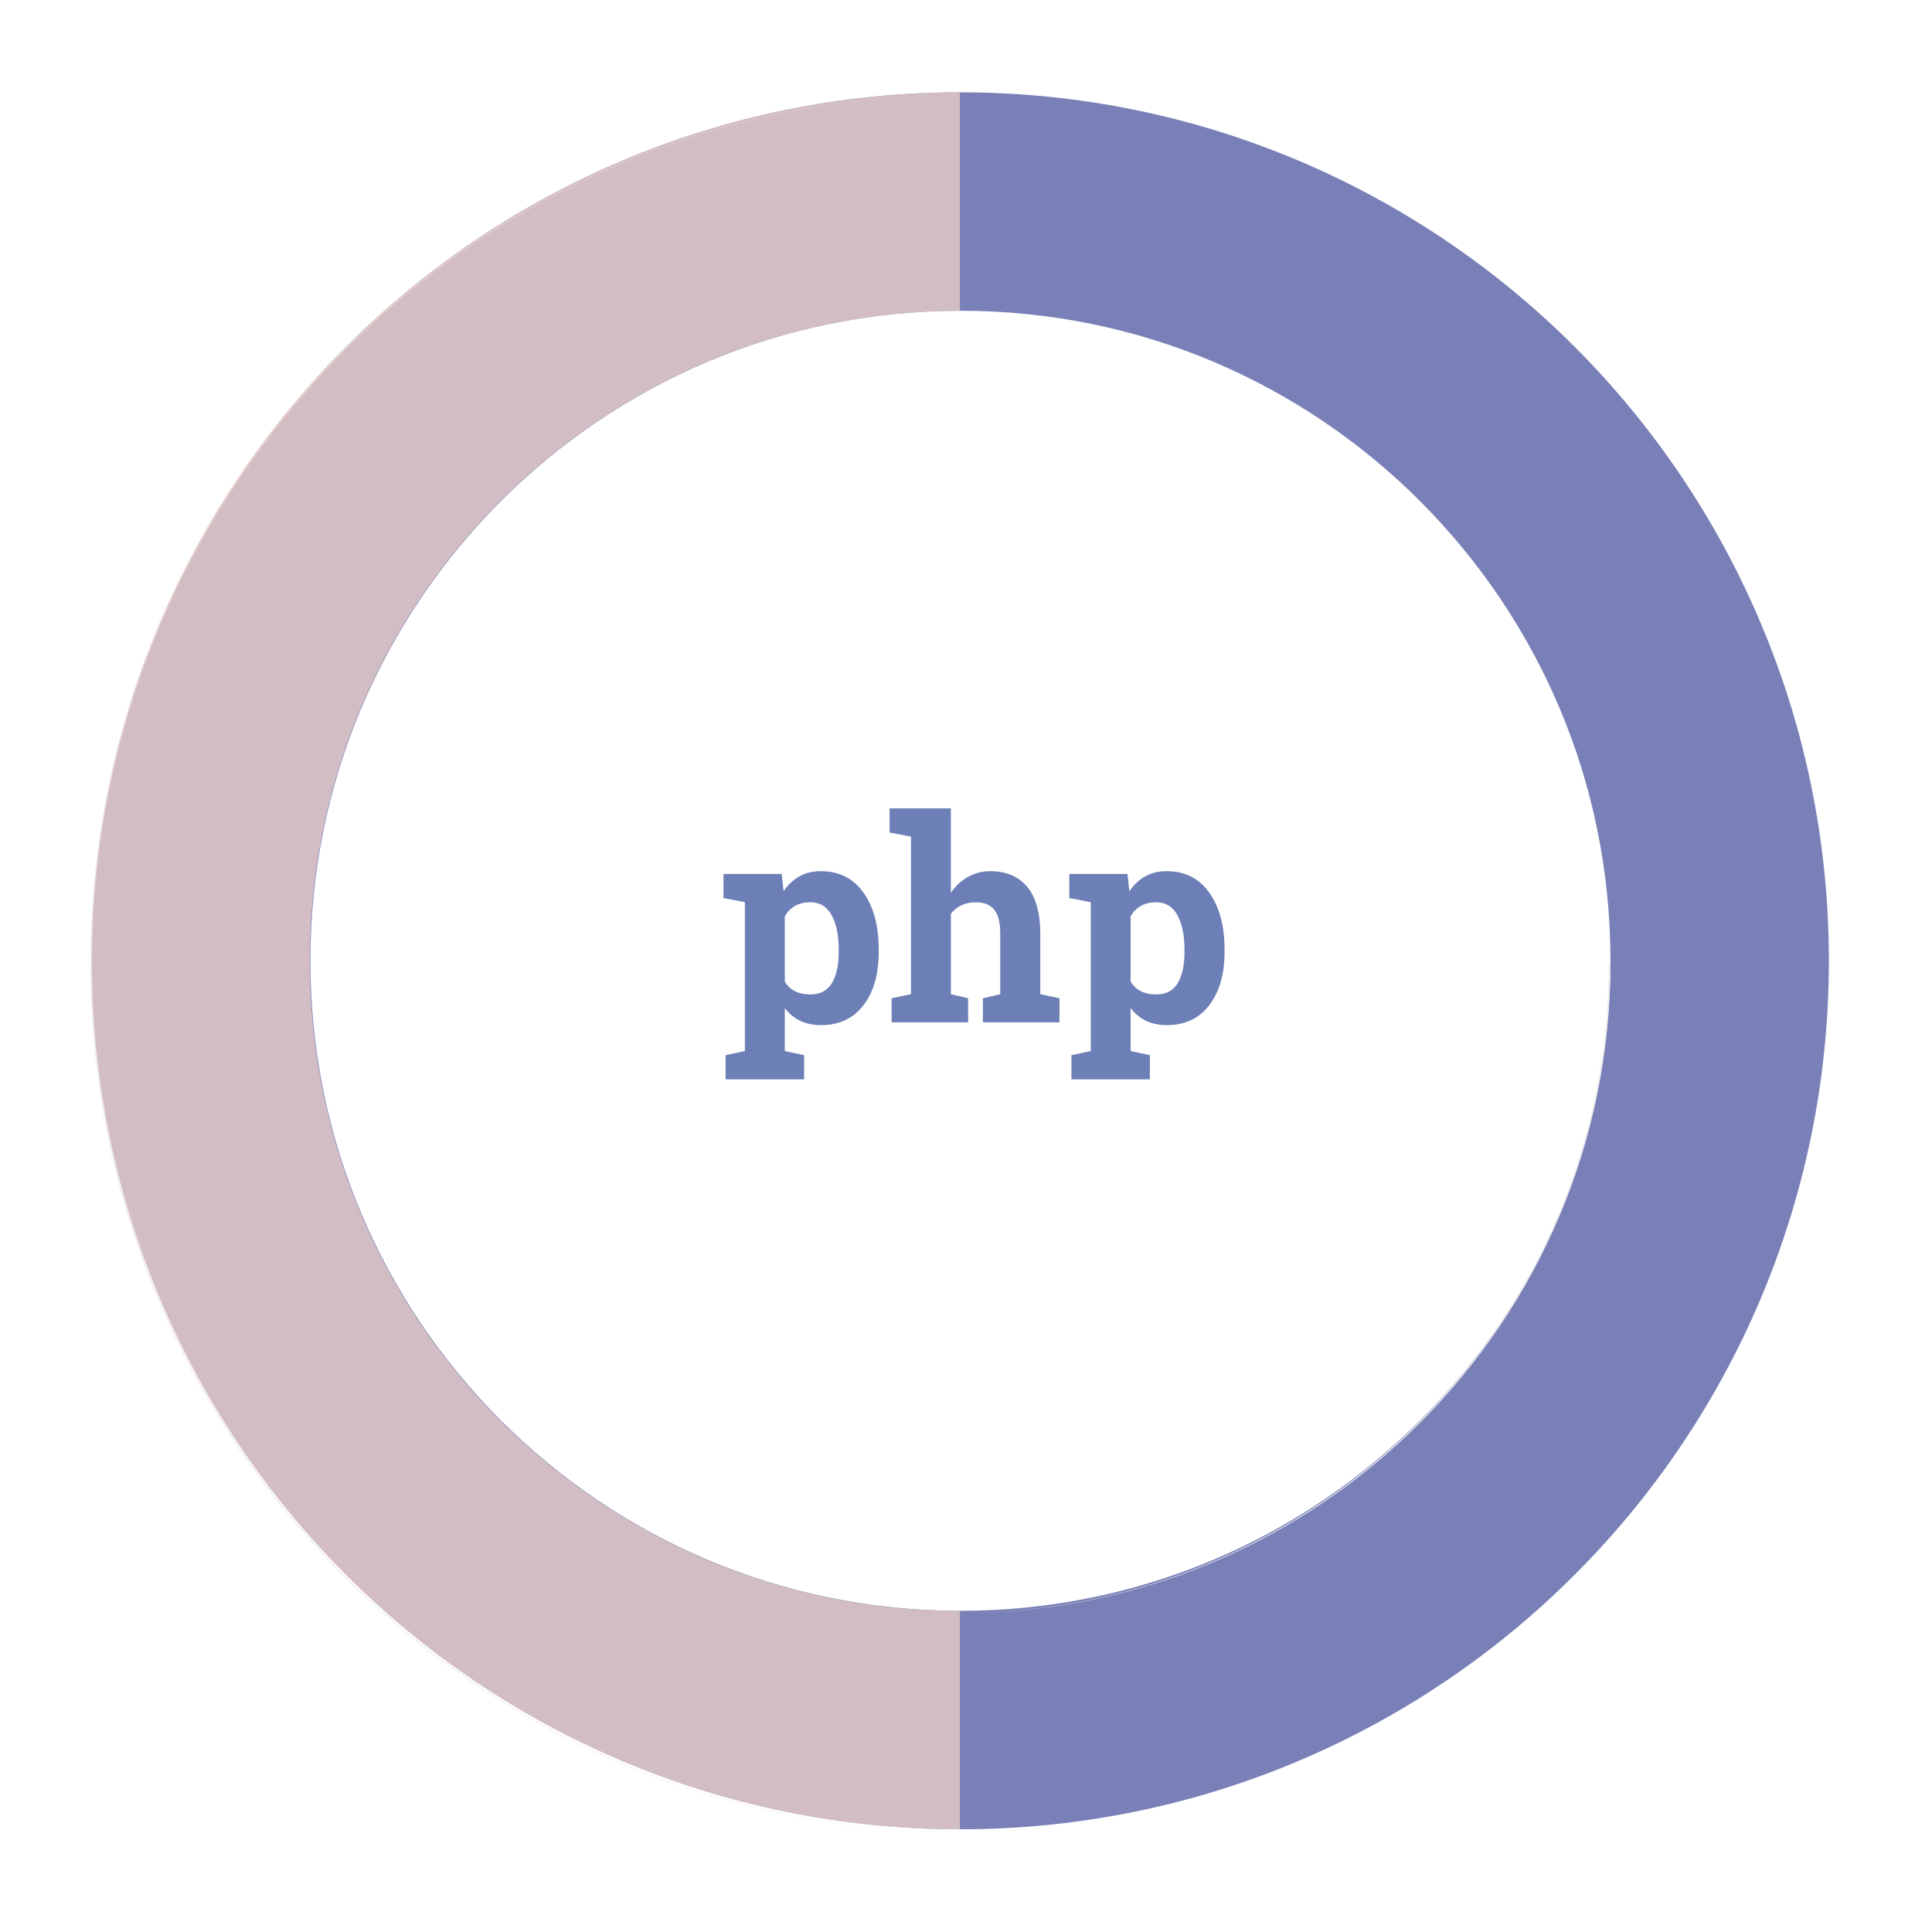
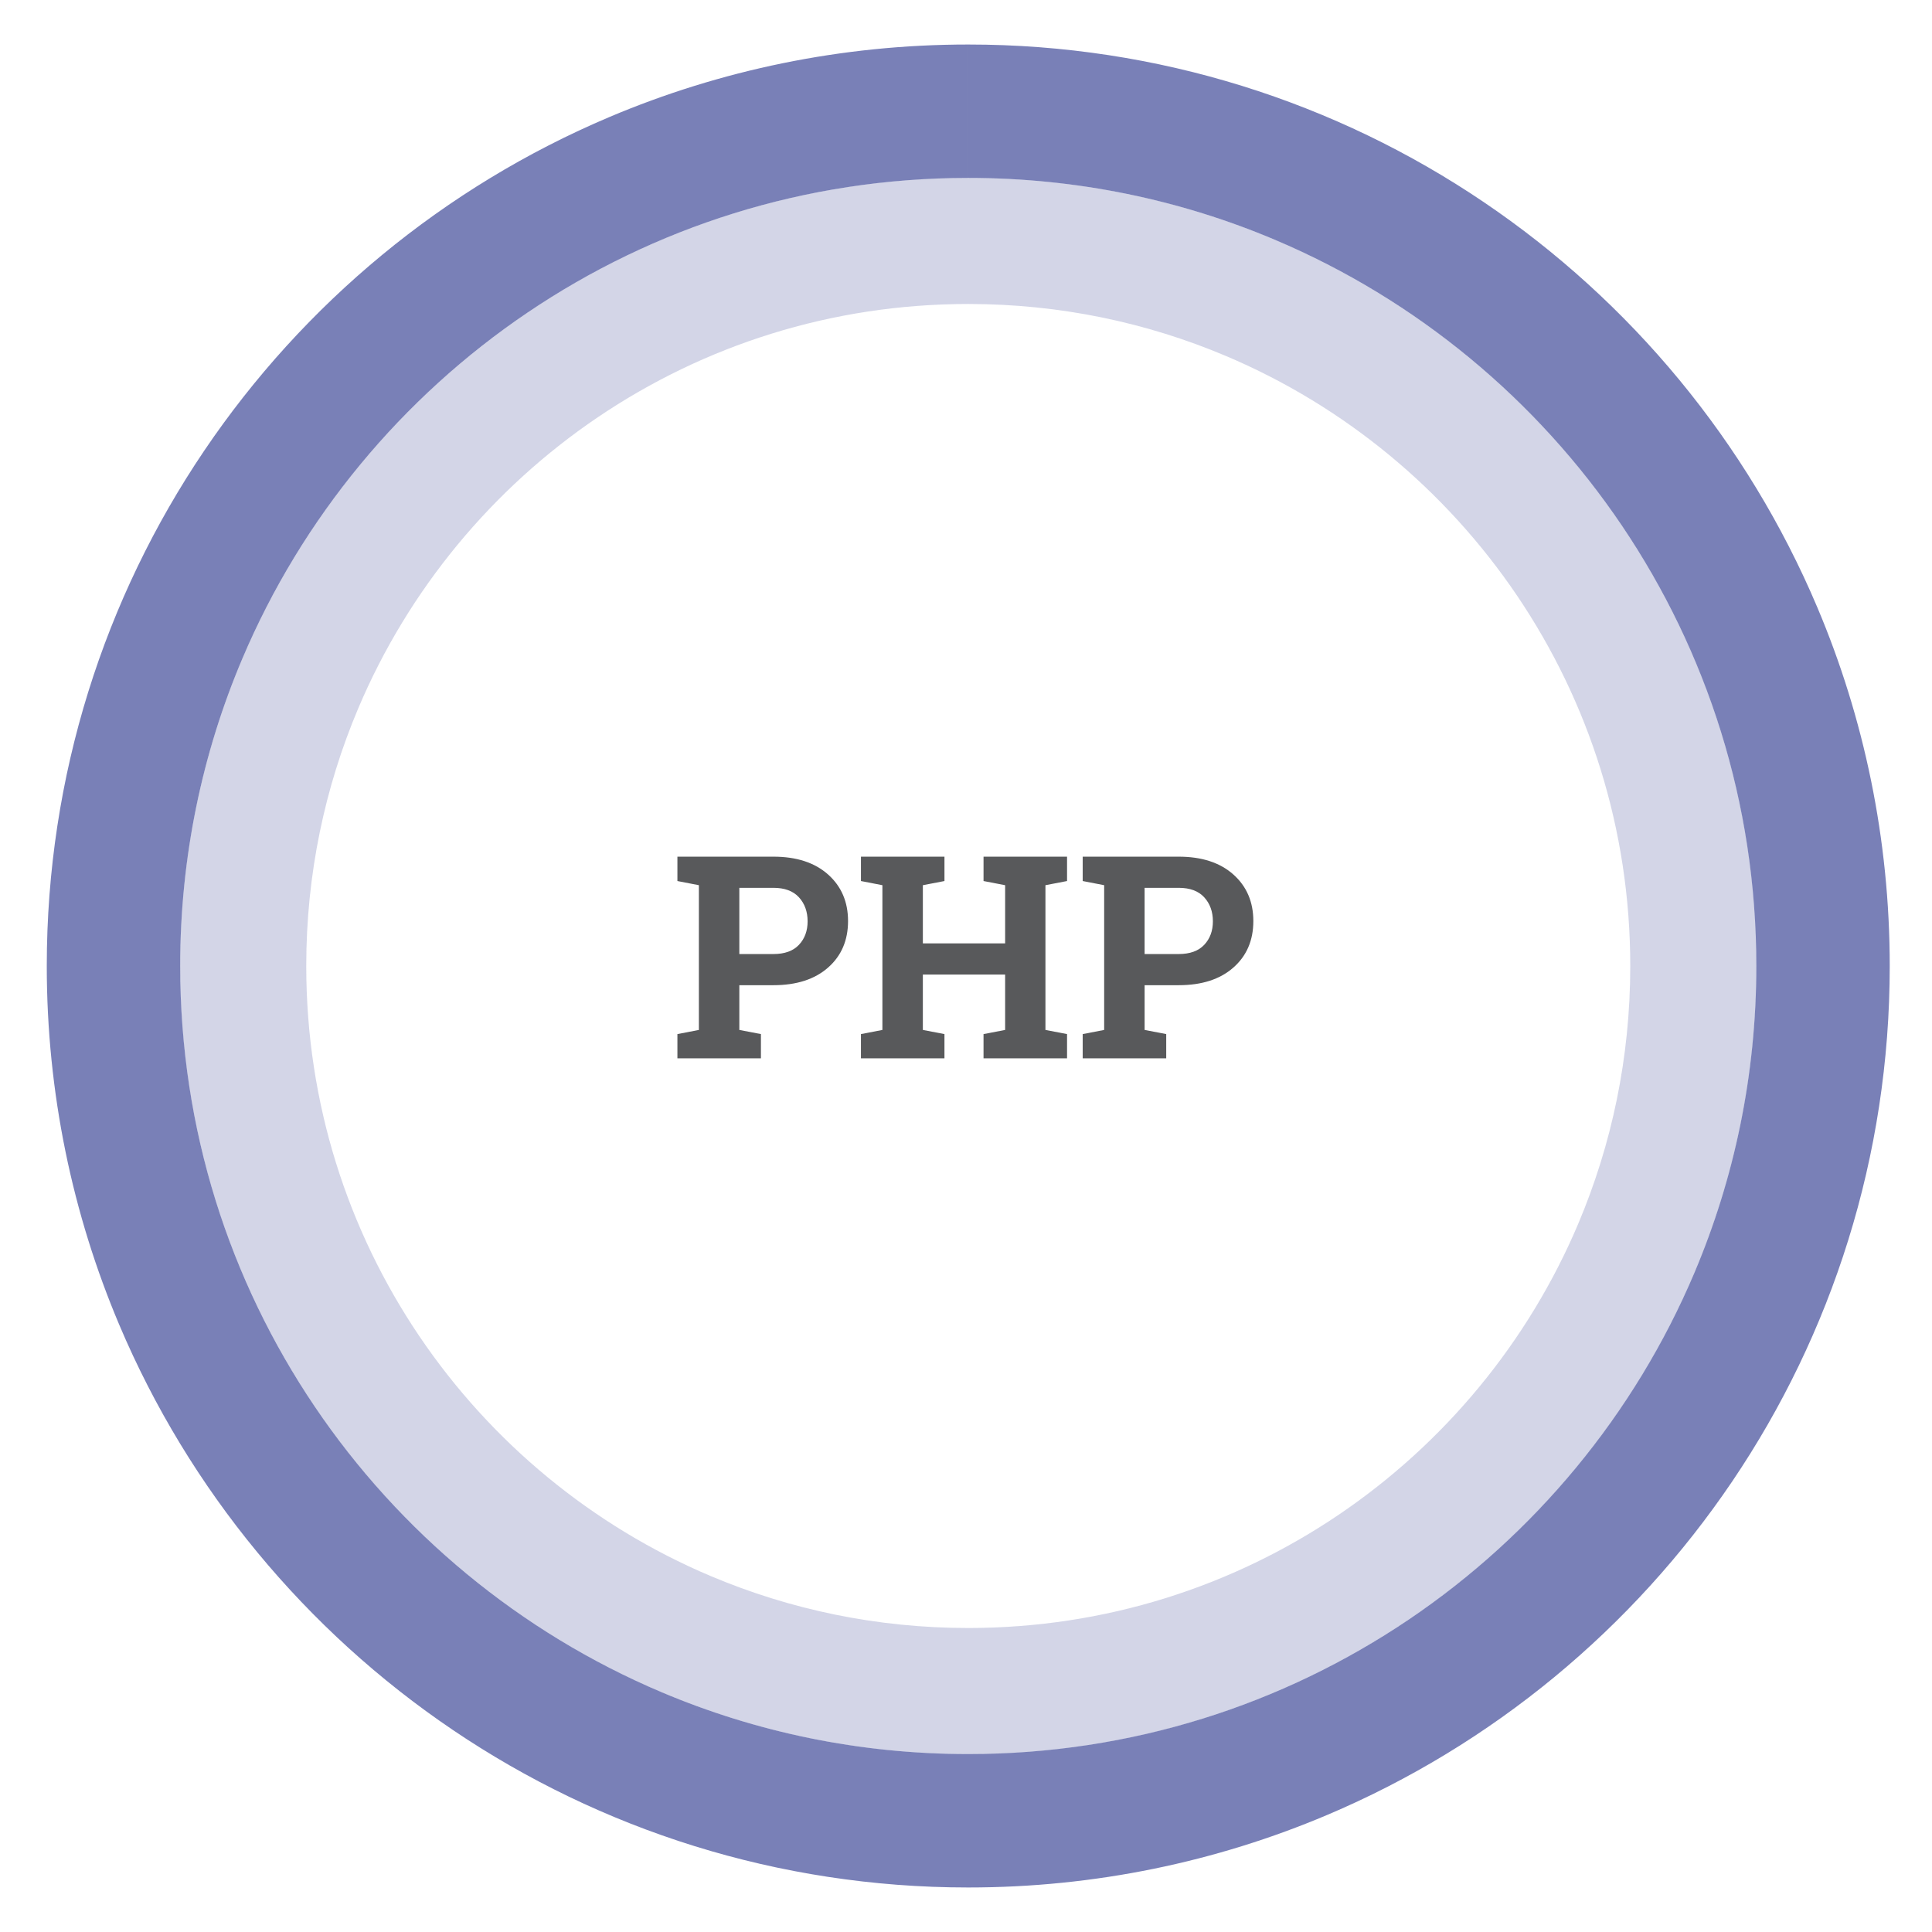
<svg xmlns="http://www.w3.org/2000/svg" version="1.1" id="Layer_1" x="0px" y="0px" width="252px" height="252px" viewBox="0 0 252 252" enable-background="new 0 0 252 252" xml:space="preserve">
-   <path fill="#6D7FB7" d="M94.369,117.135v-3.145h7.586l0.254,2.254c0.57-0.836,1.254-1.48,2.055-1.93  c0.797-0.453,1.73-0.684,2.789-0.684c2.398,0,4.254,0.938,5.582,2.812c1.32,1.867,1.98,4.332,1.98,7.383v0.371  c0,2.867-0.66,5.172-1.98,6.906c-1.328,1.746-3.176,2.609-5.547,2.609c-1.012,0-1.914-0.188-2.707-0.555  c-0.785-0.379-1.453-0.93-2.016-1.664v5.602l2.52,0.539v3.148H94.643v-3.148l2.516-0.539v-19.42L94.369,117.135z M109.396,123.826  c0-1.824-0.309-3.305-0.914-4.434c-0.605-1.133-1.535-1.703-2.785-1.703c-0.789,0-1.461,0.16-2.02,0.484  c-0.555,0.32-0.988,0.781-1.312,1.375v8.484c0.324,0.547,0.758,0.961,1.312,1.245c0.559,0.289,1.242,0.431,2.047,0.431  c1.266,0,2.191-0.492,2.789-1.479c0.586-0.992,0.883-2.333,0.883-4.032V123.826z" />
-   <path fill="#6D7FB7" d="M116.299,130.205l2.523-0.531v-20.551l-2.789-0.535v-3.148h7.992v11.02c0.605-0.895,1.352-1.594,2.234-2.082  c0.884-0.496,1.863-0.746,2.931-0.746c2.031,0,3.621,0.672,4.766,2.012c1.156,1.344,1.734,3.414,1.734,6.215v7.816l2.5,0.531v3.137  h-9.984v-3.137l2.262-0.531v-7.852c0-1.5-0.27-2.566-0.801-3.191c-0.527-0.629-1.32-0.941-2.367-0.941  c-0.73,0-1.363,0.133-1.906,0.398c-0.547,0.266-1,0.625-1.367,1.102v10.484l2.25,0.531v3.137h-9.977V130.205z" />
-   <path fill="#6D7FB7" d="M139.475,117.135v-3.145h7.582l0.254,2.254c0.574-0.836,1.254-1.48,2.06-1.93  c0.793-0.453,1.728-0.684,2.784-0.684c2.402,0,4.259,0.938,5.582,2.812c1.324,1.867,1.984,4.332,1.984,7.383v0.371  c0,2.867-0.66,5.172-1.984,6.906c-1.323,1.746-3.172,2.609-5.543,2.609c-1.016,0-1.918-0.188-2.702-0.555  c-0.785-0.379-1.462-0.93-2.021-1.664v5.602l2.516,0.539v3.148h-10.237v-3.148l2.521-0.539v-19.42L139.475,117.135z   M154.498,123.826c0-1.824-0.301-3.305-0.91-4.434c-0.609-1.133-1.535-1.703-2.789-1.703c-0.789,0-1.457,0.16-2.012,0.484  c-0.559,0.32-0.992,0.781-1.316,1.375v8.484c0.324,0.547,0.758,0.961,1.316,1.245c0.555,0.289,1.234,0.431,2.043,0.431  c1.266,0,2.195-0.492,2.785-1.479c0.59-0.992,0.883-2.333,0.883-4.032V123.826z" />
-   <path opacity="0.9" fill="#6A72AF" enable-background="new    " d="M205.377,45.223c-20.457-20.477-48.867-33.188-80.102-33.18  c-31.234-0.008-59.645,12.703-80.098,33.18c-20.473,20.457-33.184,48.863-33.176,80.09c-0.008,31.242,12.703,59.648,33.176,80.102  c20.453,20.479,48.863,33.188,80.098,33.185c31.234,0.004,59.645-12.703,80.102-33.185c20.477-20.453,33.18-48.858,33.172-80.102  C238.557,94.086,225.846,65.68,205.377,45.223z M185.229,185.273c-15.387,15.367-36.492,24.824-59.953,24.836  c-23.457-0.012-44.566-9.469-59.953-24.836c-15.363-15.392-24.828-36.492-24.836-59.961c0.008-23.445,9.473-44.555,24.836-59.945  c15.387-15.371,36.496-24.828,59.953-24.836c23.46,0.008,44.566,9.465,59.953,24.836c15.363,15.391,24.828,36.496,24.832,59.945  C210.057,148.781,200.592,169.887,185.229,185.273z" />
-   <path fill="#EEEEEF" d="M238.338,125.611h-14.035h-14.242l0,0h-0.215c-0.008,23.469-9.461,44.575-24.828,59.961  c-15.367,15.344-36.438,24.797-59.852,24.836c0.035,0,0.07,0,0.109,0c23.461-0.012,44.566-9.469,59.954-24.836  c15.362-15.387,24.828-36.492,24.832-59.961h14.241H238.338L238.338,125.611 M125.061,40.83c-0.496,0-0.992,0.008-1.484,0.016  c0.492-0.008,0.988-0.012,1.484-0.012V40.83 M123.943,12.35C93.15,12.639,65.178,25.291,44.967,45.525  c-20.477,20.454-33.188,48.86-33.184,80.086c-0.004,31.243,12.707,59.653,33.184,80.102c20.445,20.469,48.844,33.184,80.07,33.184  h0.023h0.023c0.031,0,0.059,0,0.082,0c-31.188-0.022-59.559-12.729-79.988-33.184c-20.473-20.453-33.184-48.859-33.176-80.102  c-0.008-31.227,12.703-59.633,33.176-80.09C65.346,25.334,93.236,12.697,123.943,12.35" />
-   <path opacity="0.8" fill="#E7CCC6" enable-background="new    " d="M125.205,12.047h-0.027c-0.121,0-0.246,0-0.367,0  c-2.816,0.012-5.613,0.121-8.383,0.336c-27.754,2.129-52.797,14.301-71.316,32.844C34.498,55.82,25.979,68.555,20.229,82.707  c-5.352,13.164-8.297,27.562-8.297,42.613l0,0c0,12.398,2,24.352,5.691,35.536c5.613,17,15.137,32.228,27.488,44.562  c20.445,20.479,48.844,33.182,80.07,33.182h0.023v-28.484l0,0c-7.547,0-14.848-0.988-21.797-2.824  c-14.648-3.887-27.719-11.59-38.156-22.012c-10.555-10.57-18.316-23.832-22.145-38.703c-1.754-6.785-2.684-13.906-2.691-21.254l0,0  l0,0l0,0c0.008-7.066,0.867-13.914,2.492-20.465c3.758-15.188,11.605-28.73,22.344-39.484c8.656-8.645,19.121-15.418,30.801-19.695  c9.082-3.324,18.891-5.137,29.152-5.141l0,0L125.205,12.047L125.205,12.047L125.205,12.047" />
+   <g>
+     <path fill="#58595B" d="M149.296,115.803h4.444c1.469,0,2.58,0.413,3.334,1.238c0.752,0.825,1.129,1.869,1.129,3.135   c0,1.24-0.377,2.261-1.129,3.062c-0.754,0.802-1.865,1.202-3.334,1.202h-4.444V115.803z M144.021,111.738h-2.8v3.18l2.8,0.542   v18.88l-2.8,0.541v3.162h10.894v-3.162l-2.818-0.541v-5.836h4.444c3.011,0,5.387-0.765,7.127-2.295   c1.74-1.529,2.611-3.553,2.611-6.07c0-2.505-0.871-4.531-2.611-6.079c-1.74-1.547-4.116-2.321-7.127-2.321H144.021z    M115.096,115.46v18.88l-2.8,0.541v3.162h10.894v-3.162l-2.818-0.541v-7.227h10.732v7.227l-2.818,0.541v3.162h10.894v-3.162   l-2.818-0.541v-18.88l2.818-0.542v-3.18h-2.818h-5.257h-2.818v3.18l2.818,0.542v7.588h-10.732v-7.588l2.818-0.542v-3.18h-10.894   v3.18L115.096,115.46z M96.434,115.803h4.444c1.469,0,2.581,0.413,3.333,1.238c0.752,0.825,1.129,1.869,1.129,3.135   c0,1.24-0.376,2.261-1.129,3.062c-0.753,0.802-1.864,1.202-3.333,1.202h-4.444V115.803z M91.158,111.738h-2.8v3.18l2.8,0.542v18.88   l-2.8,0.541v3.162h10.894v-3.162l-2.818-0.541v-5.836h4.444c3.011,0,5.387-0.765,7.127-2.295c1.74-1.529,2.61-3.553,2.61-6.07   c0-2.505-0.87-4.531-2.61-6.079c-1.741-1.547-4.117-2.321-7.127-2.321H91.158z" />
+     <path opacity="0.3" fill="#6A72AF" d="M126.295,31.42v8.23c11.945,0.001,23.282,2.416,33.609,6.782   c15.485,6.548,28.687,17.508,37.998,31.294c9.312,13.792,14.739,30.361,14.742,48.273c-0.001,11.945-2.416,23.282-6.782,33.609   c-6.548,15.485-17.508,28.687-31.294,37.998c-13.791,9.312-30.361,14.739-48.273,14.742c-11.945-0.001-23.282-2.416-33.609-6.782   C77.201,199.02,64,188.06,54.688,174.273C45.375,160.482,39.948,143.912,39.945,126c0.001-11.945,2.416-23.283,6.783-33.609   c6.548-15.485,17.508-28.687,31.294-37.999c13.792-9.312,30.361-14.739,48.273-14.742V31.42v-8.23   c-14.172-0.001-27.716,2.877-40.021,8.083c-18.461,7.81-34.142,20.835-45.226,37.24C29.964,84.911,23.481,104.735,23.485,126   c-0.001,14.173,2.877,27.717,8.083,40.021c7.81,18.461,20.835,34.143,37.24,45.227c16.399,11.084,36.224,17.566,57.488,17.563   c14.173,0.001,27.717-2.877,40.021-8.083c18.461-7.811,34.143-20.835,45.227-37.239c11.084-16.399,17.566-36.224,17.563-57.488   c0.001-14.172-2.877-27.716-8.083-40.021c-7.811-18.46-20.835-34.142-37.239-45.226c-16.399-11.084-36.224-17.566-57.488-17.563   V31.42z" />
+     <path opacity="0.9" fill="#6A72AF" d="M126.294,14.507v8.7c14.217,0.001,27.716,2.876,40.009,8.074   c18.437,7.796,34.149,20.842,45.234,37.252c11.084,16.417,17.547,36.147,17.55,57.466c-0.001,14.217-2.876,27.716-8.074,40.009   c-7.796,18.437-20.842,34.149-37.252,45.234c-16.417,11.084-36.147,17.547-57.467,17.55c-14.217-0.001-27.716-2.876-40.009-8.074   c-18.436-7.796-34.149-20.842-45.234-37.252C29.966,167.05,23.504,147.319,23.501,126c0.001-14.217,2.876-27.716,8.074-40.009   c7.796-18.436,20.842-34.149,37.252-45.234c16.417-11.085,36.147-17.547,57.466-17.55V14.507v-8.7   c-16.571-0.001-32.403,3.363-46.787,9.449c-21.581,9.13-39.916,24.358-52.874,43.537C13.674,77.965,6.097,101.137,6.101,126   c-0.001,16.571,3.363,32.403,9.449,46.787c9.13,21.581,24.359,39.916,43.537,52.874c19.172,12.958,42.344,20.535,67.207,20.532   c16.571,0.001,32.403-3.363,46.787-9.449c21.581-9.13,39.916-24.358,52.874-43.537c12.958-19.172,20.535-42.344,20.532-67.207   c0.001-16.571-3.363-32.403-9.449-46.787c-9.13-21.581-24.358-39.916-43.537-52.874C174.329,13.38,151.157,5.803,126.294,5.807   V14.507z" />
+   </g>
</svg>
